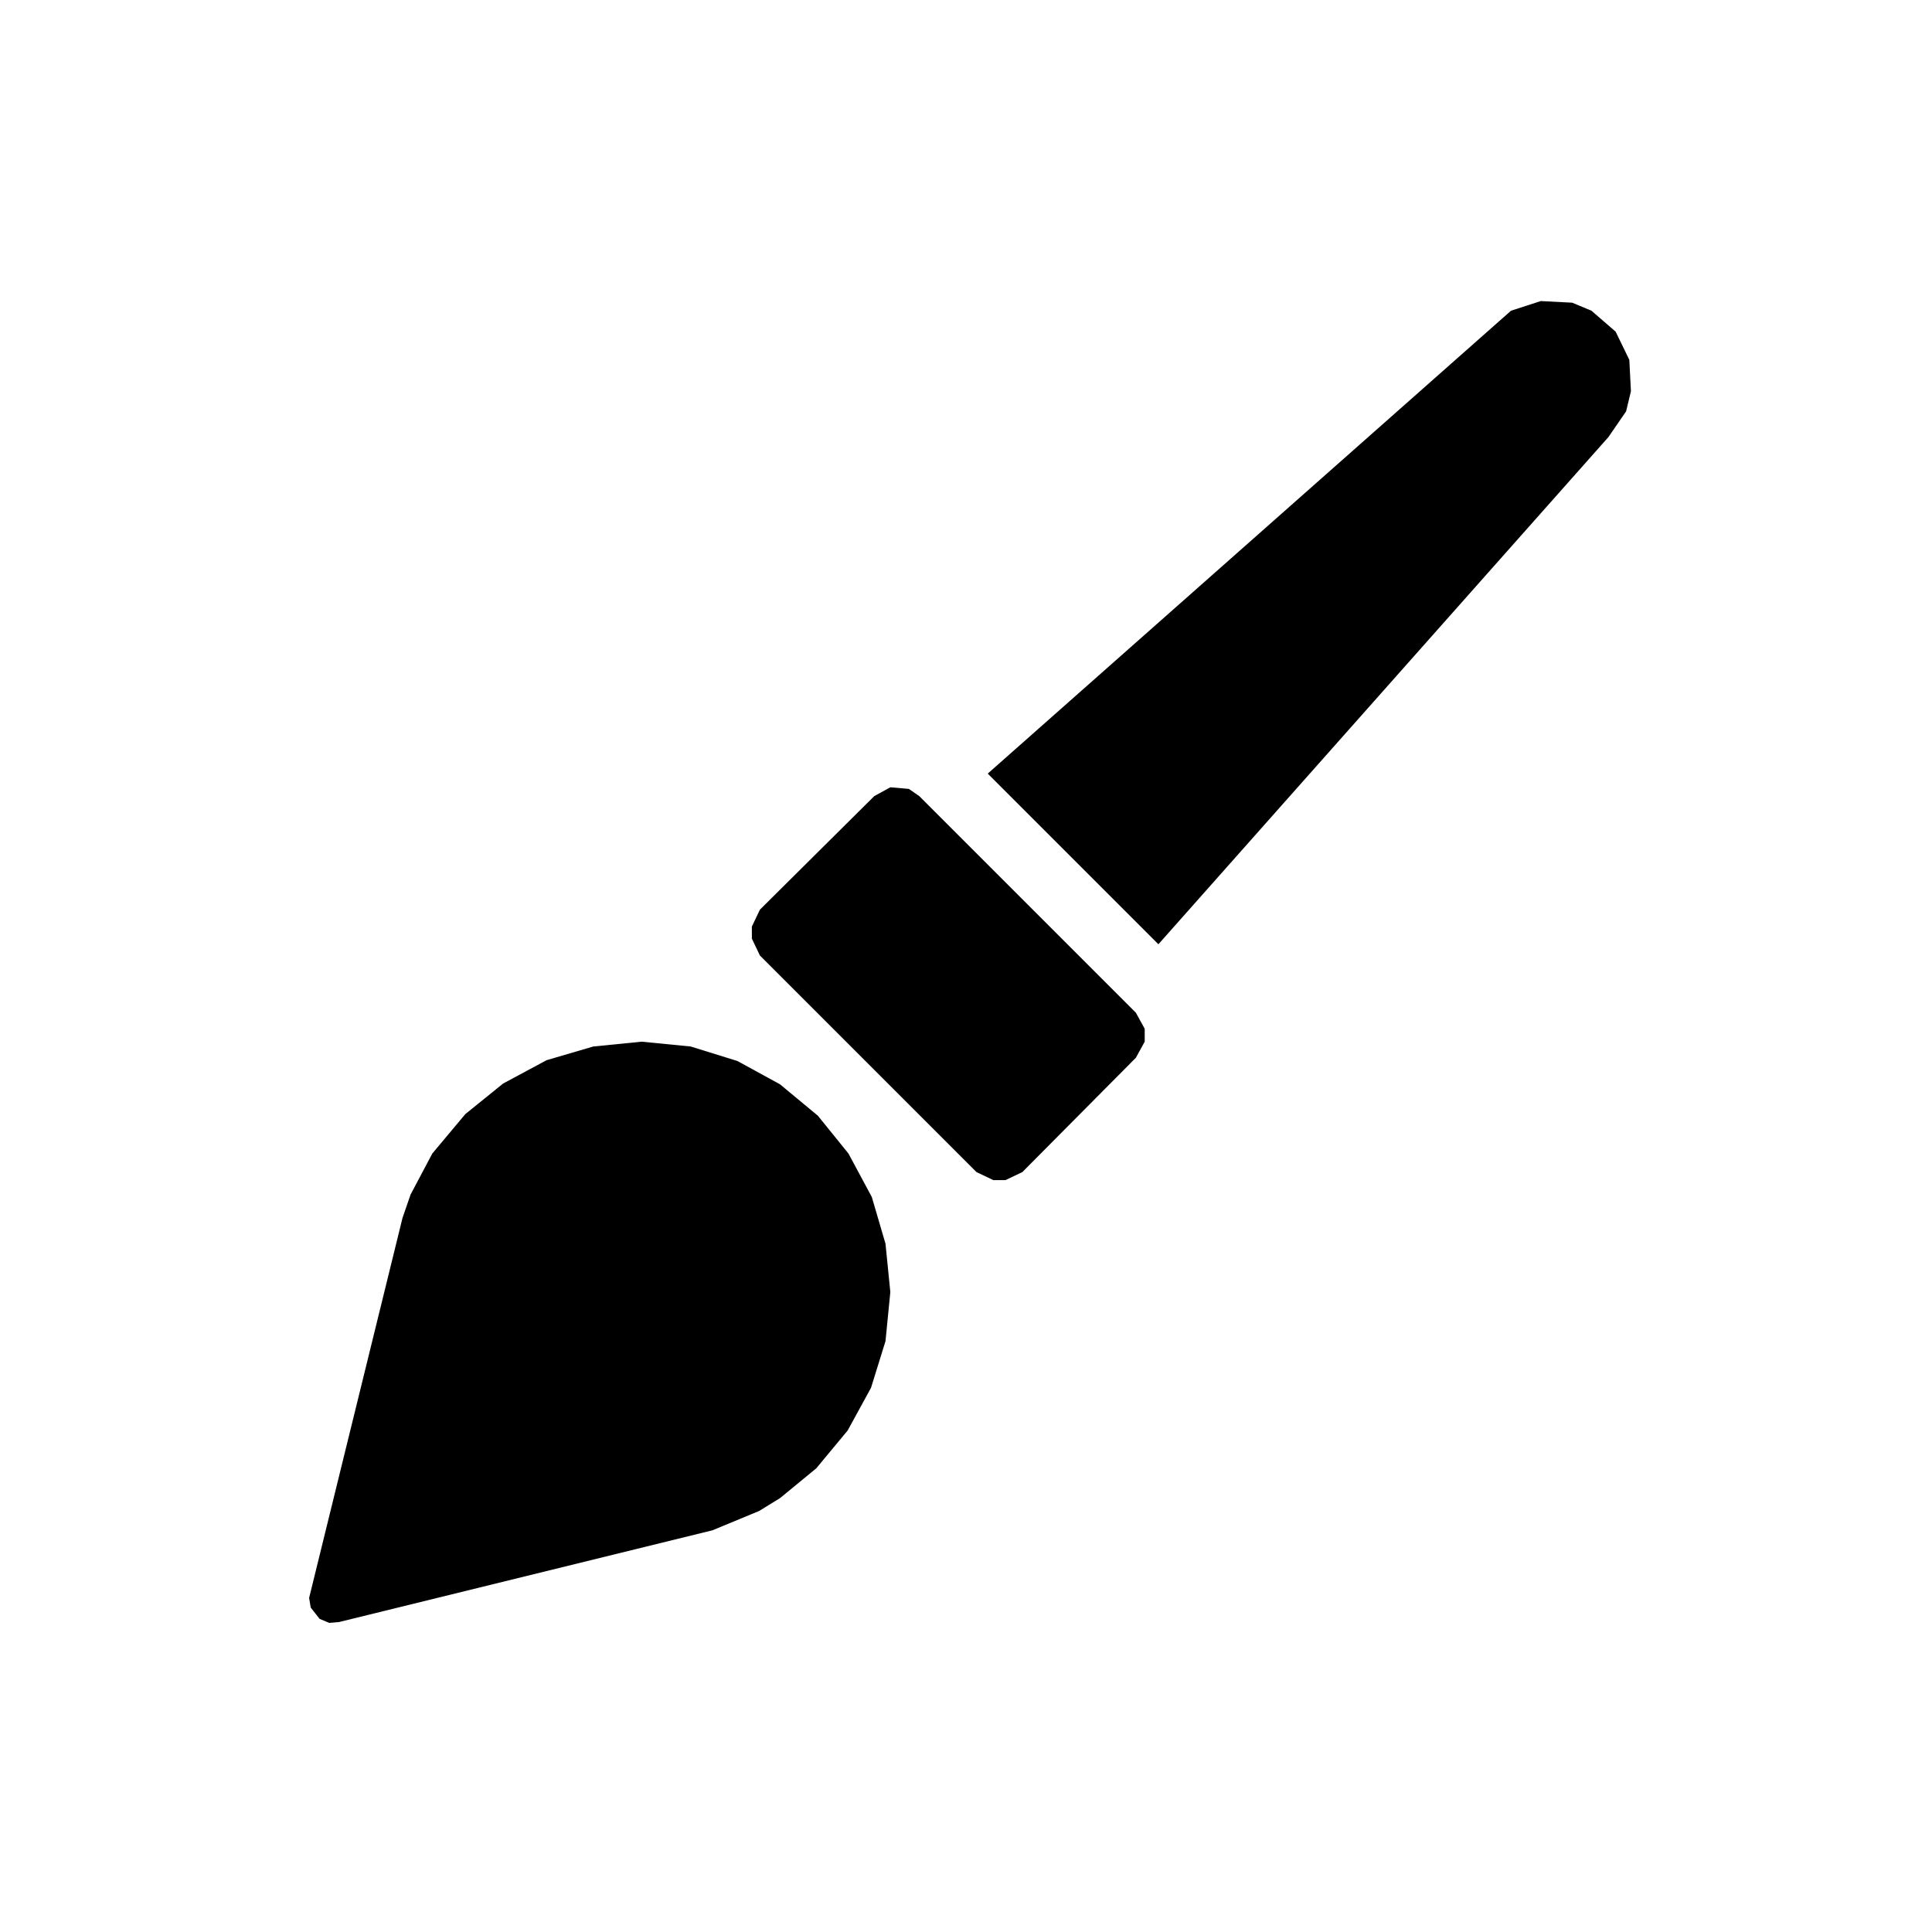
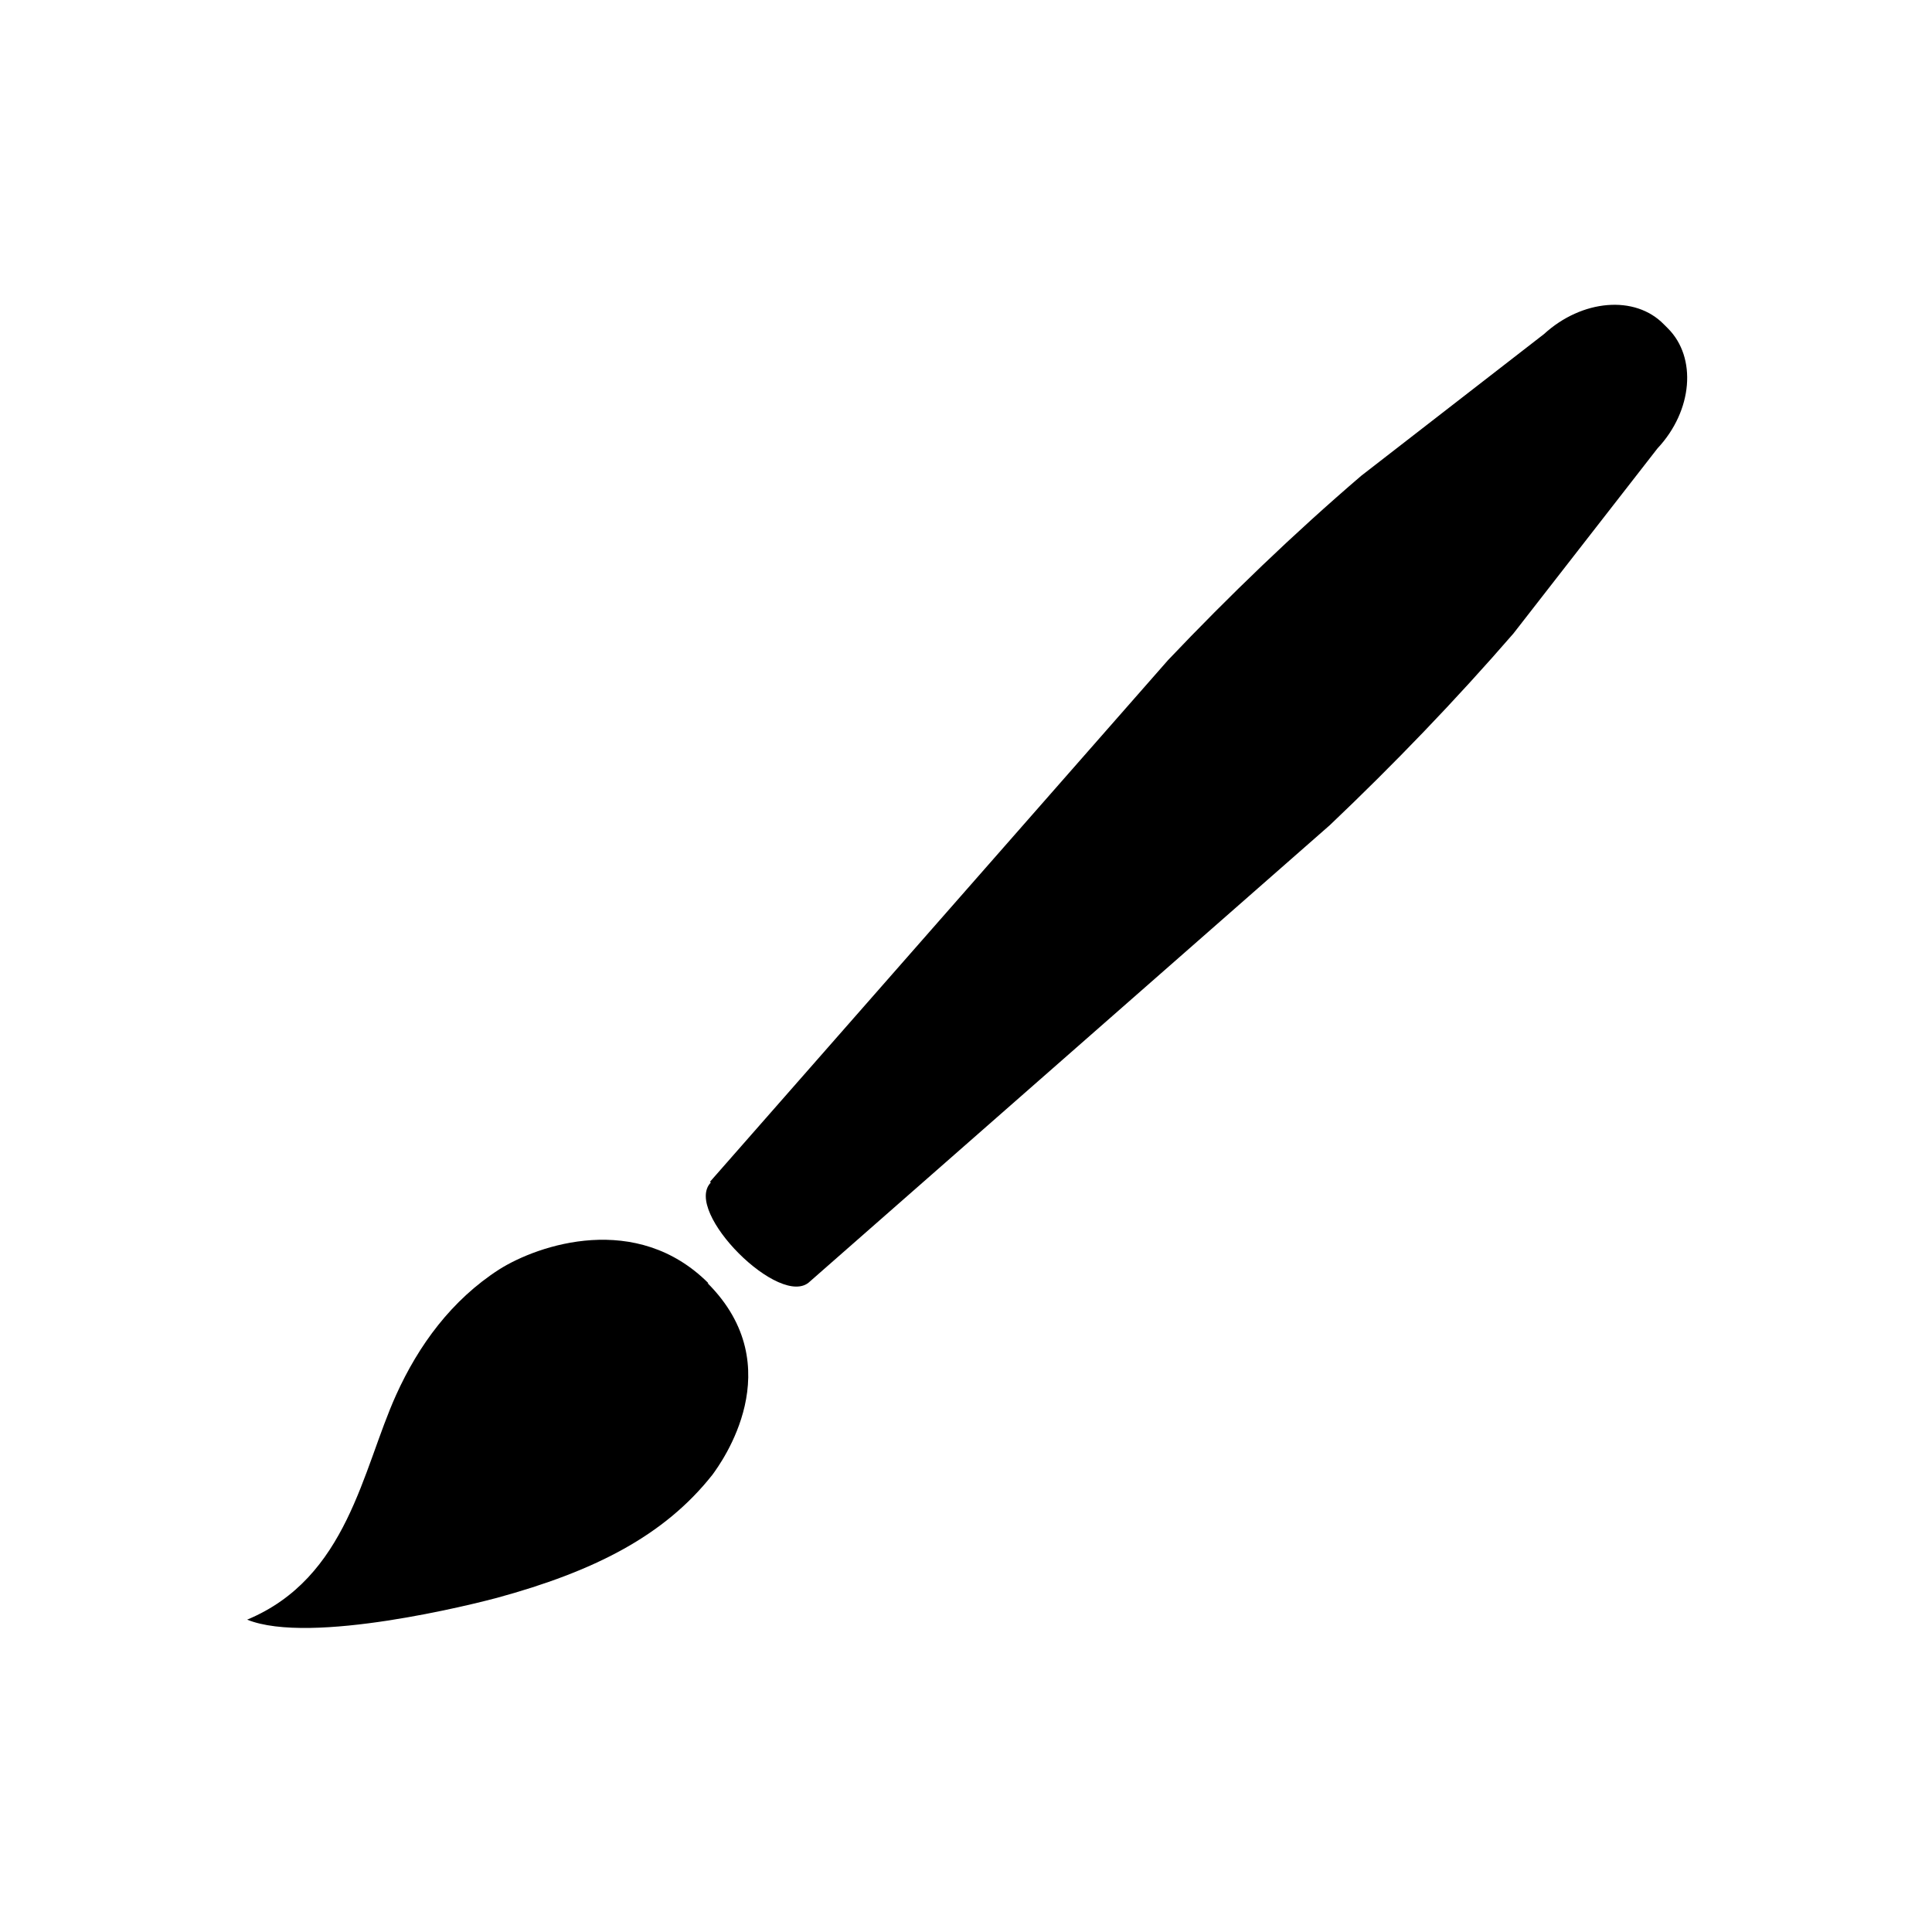
<svg xmlns="http://www.w3.org/2000/svg" viewBox="0 0 24 24">
-   <path fill="currentColor" fill-rule="evenodd" d="M3.84 19.85L3.86 19.97L3.97 20.11L4.09 20.16L4.21 20.15L8.85 19.01L9.43 18.77L9.69 18.61L10.14 18.24L10.53 17.77L10.82 17.24L11 16.66L11.06 16.05L11 15.45L10.83 14.87L10.54 14.33L10.16 13.86L9.69 13.47L9.16 13.18L8.58 13L7.97 12.94L7.37 13L6.79 13.17L6.25 13.46L5.78 13.84L5.37 14.33L5.1 14.84L5 15.13ZM11.29 9.8L11.06 9.78L10.86 9.89L9.44 11.3L9.34 11.51L9.34 11.66L9.44 11.87L12.13 14.56L12.34 14.66L12.49 14.66L12.7 14.56L14.11 13.14L14.22 12.94L14.22 12.78L14.11 12.58L11.42 9.89ZM19.98 5.43L20.2 5.11L20.26 4.86L20.24 4.47L20.07 4.12L19.77 3.86L19.53 3.76L19.14 3.74L18.77 3.86L12.27 9.61L14.39 11.73Z" />
+   <path d="M8.82,14.68l5.69-6.48c.76-.8,1.56-1.57,2.4-2.29l2.27-1.76c.47-.43,1.13-.49,1.49-.12l.05.05c.36.36.31,1.02-.13,1.49l-1.79,2.3c-.72.83-1.48,1.62-2.28,2.38l-6.46,5.67c-.36.35-1.58-.87-1.23-1.23Z" />
+   <path d="M8.79,15.94c1.04,1.04.17,2.23.06,2.38-.6.76-1.47,1.2-2.68,1.53-.26.07-2.31.59-3.1.27,1.25-.52,1.43-1.86,1.85-2.79.28-.62.69-1.18,1.28-1.56.49-.31,1.71-.72,2.6.17Z" />
</svg>
